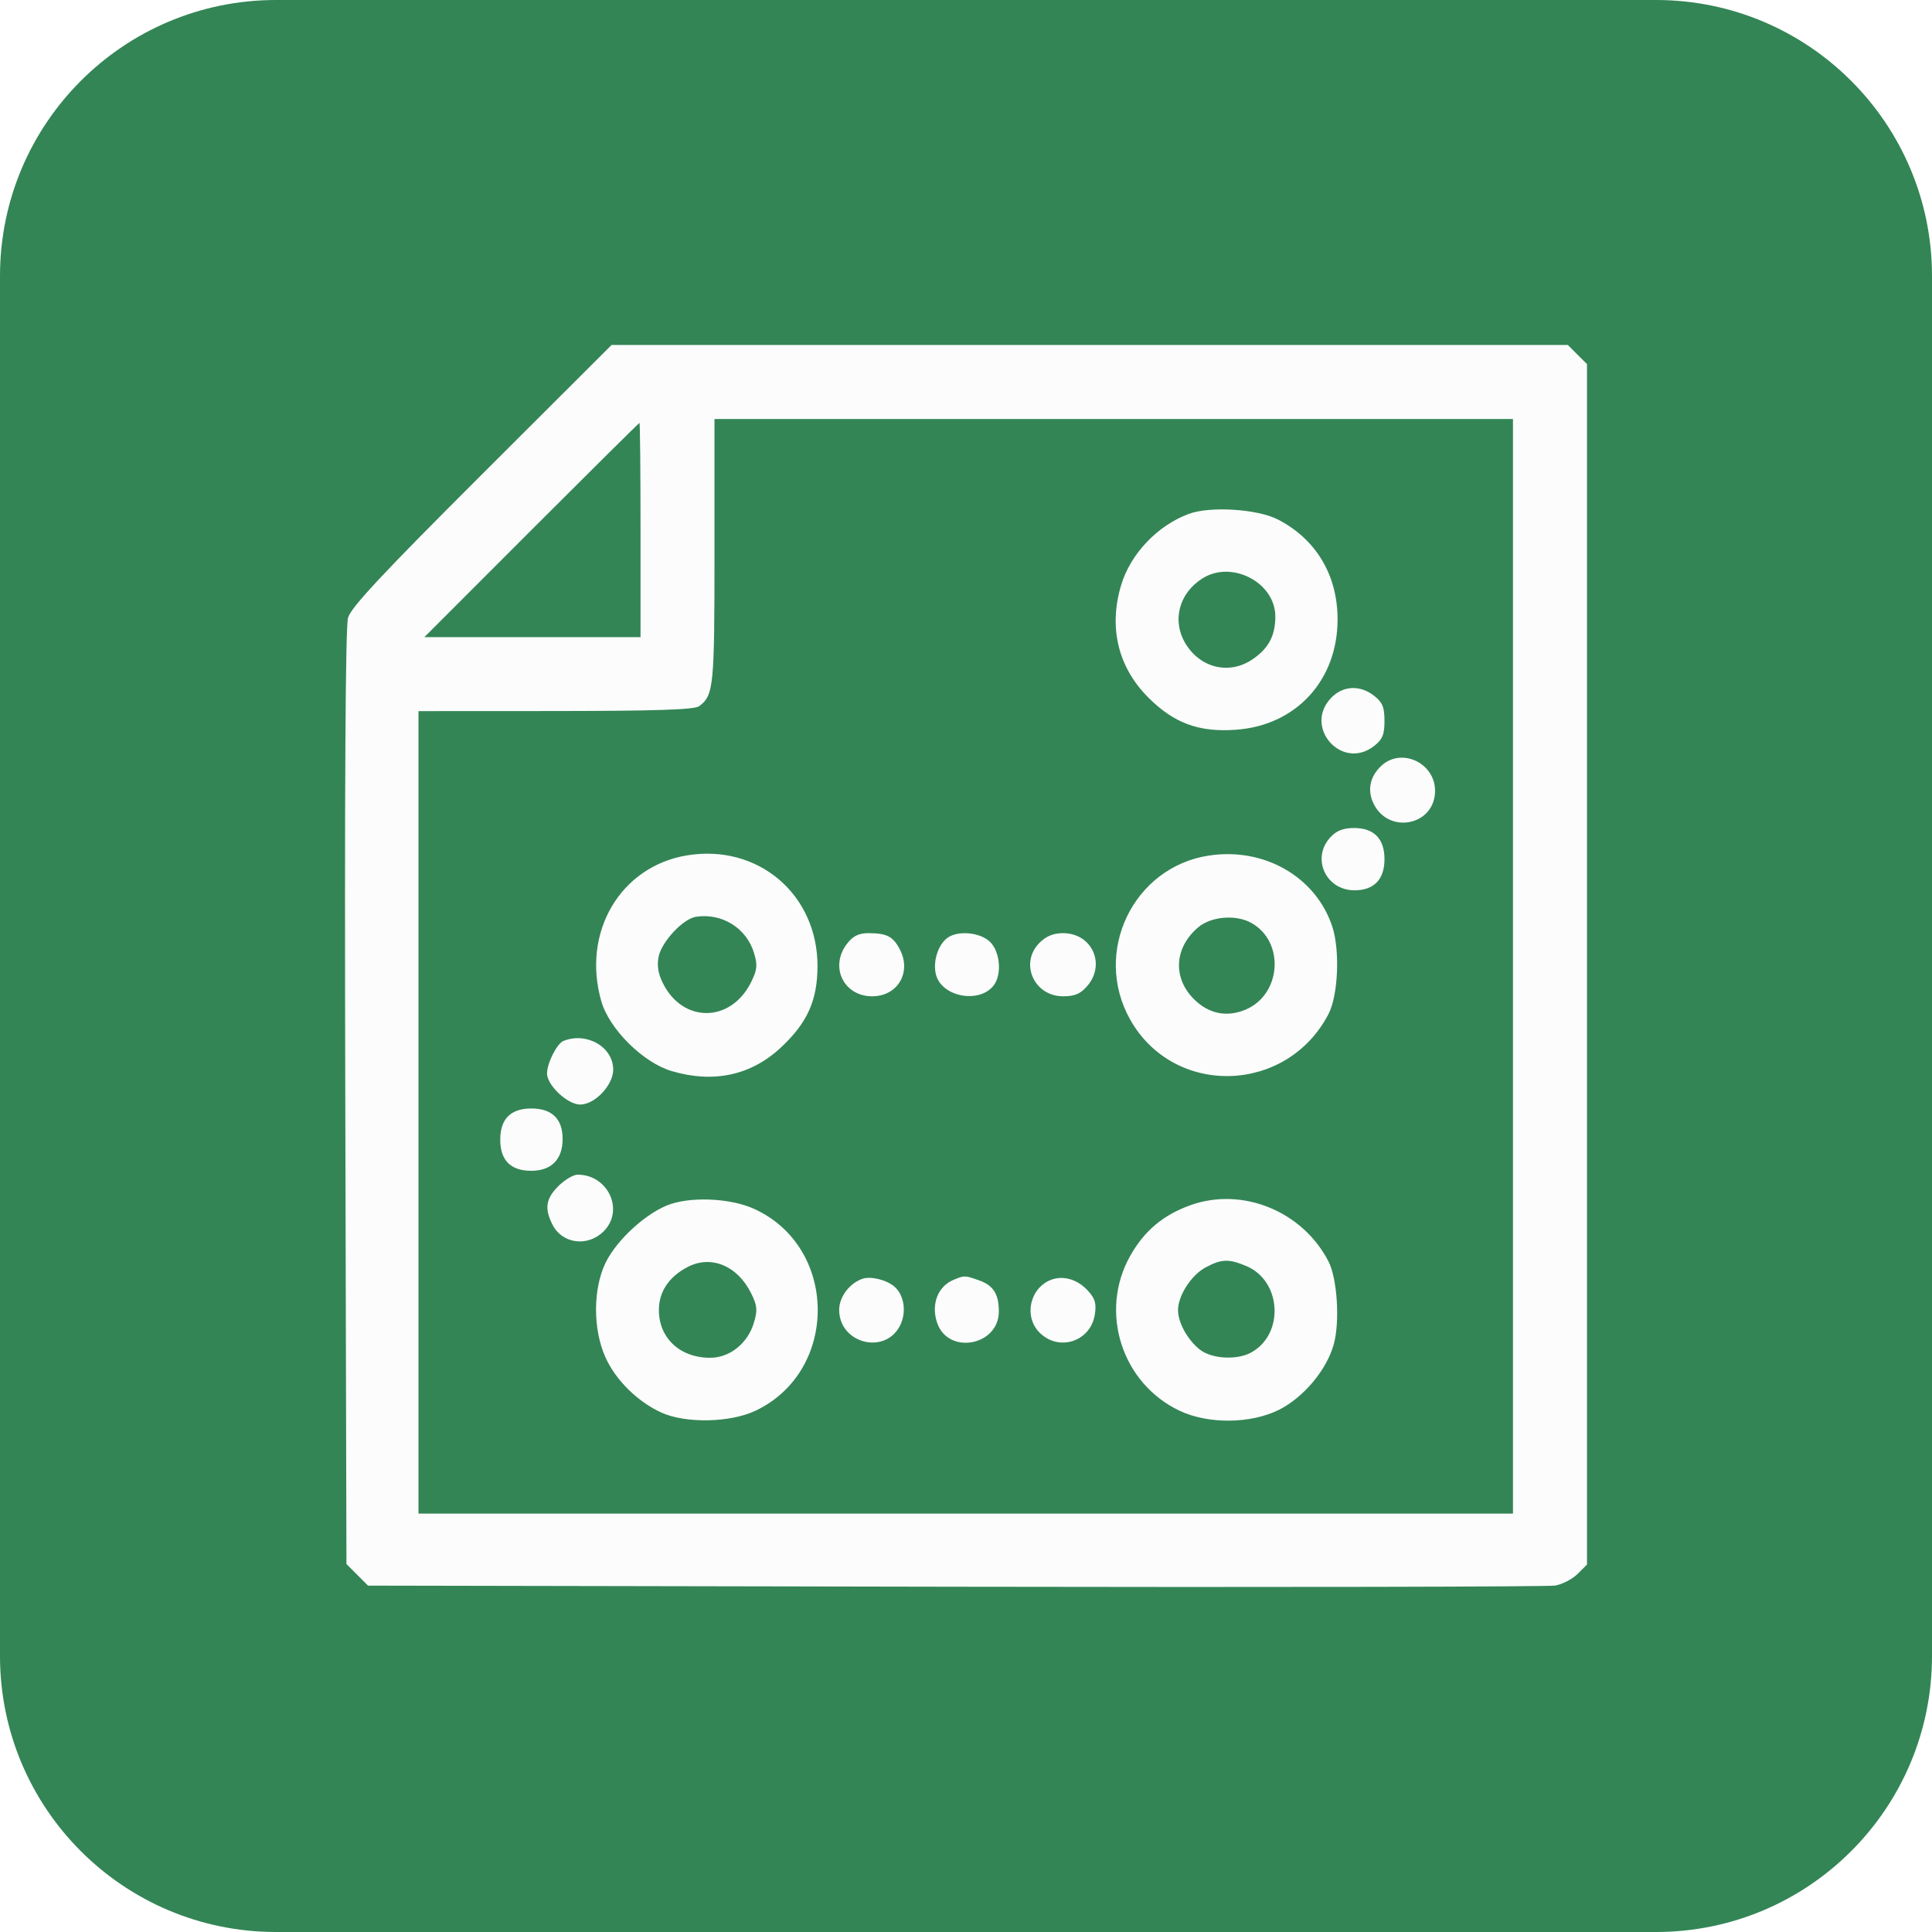
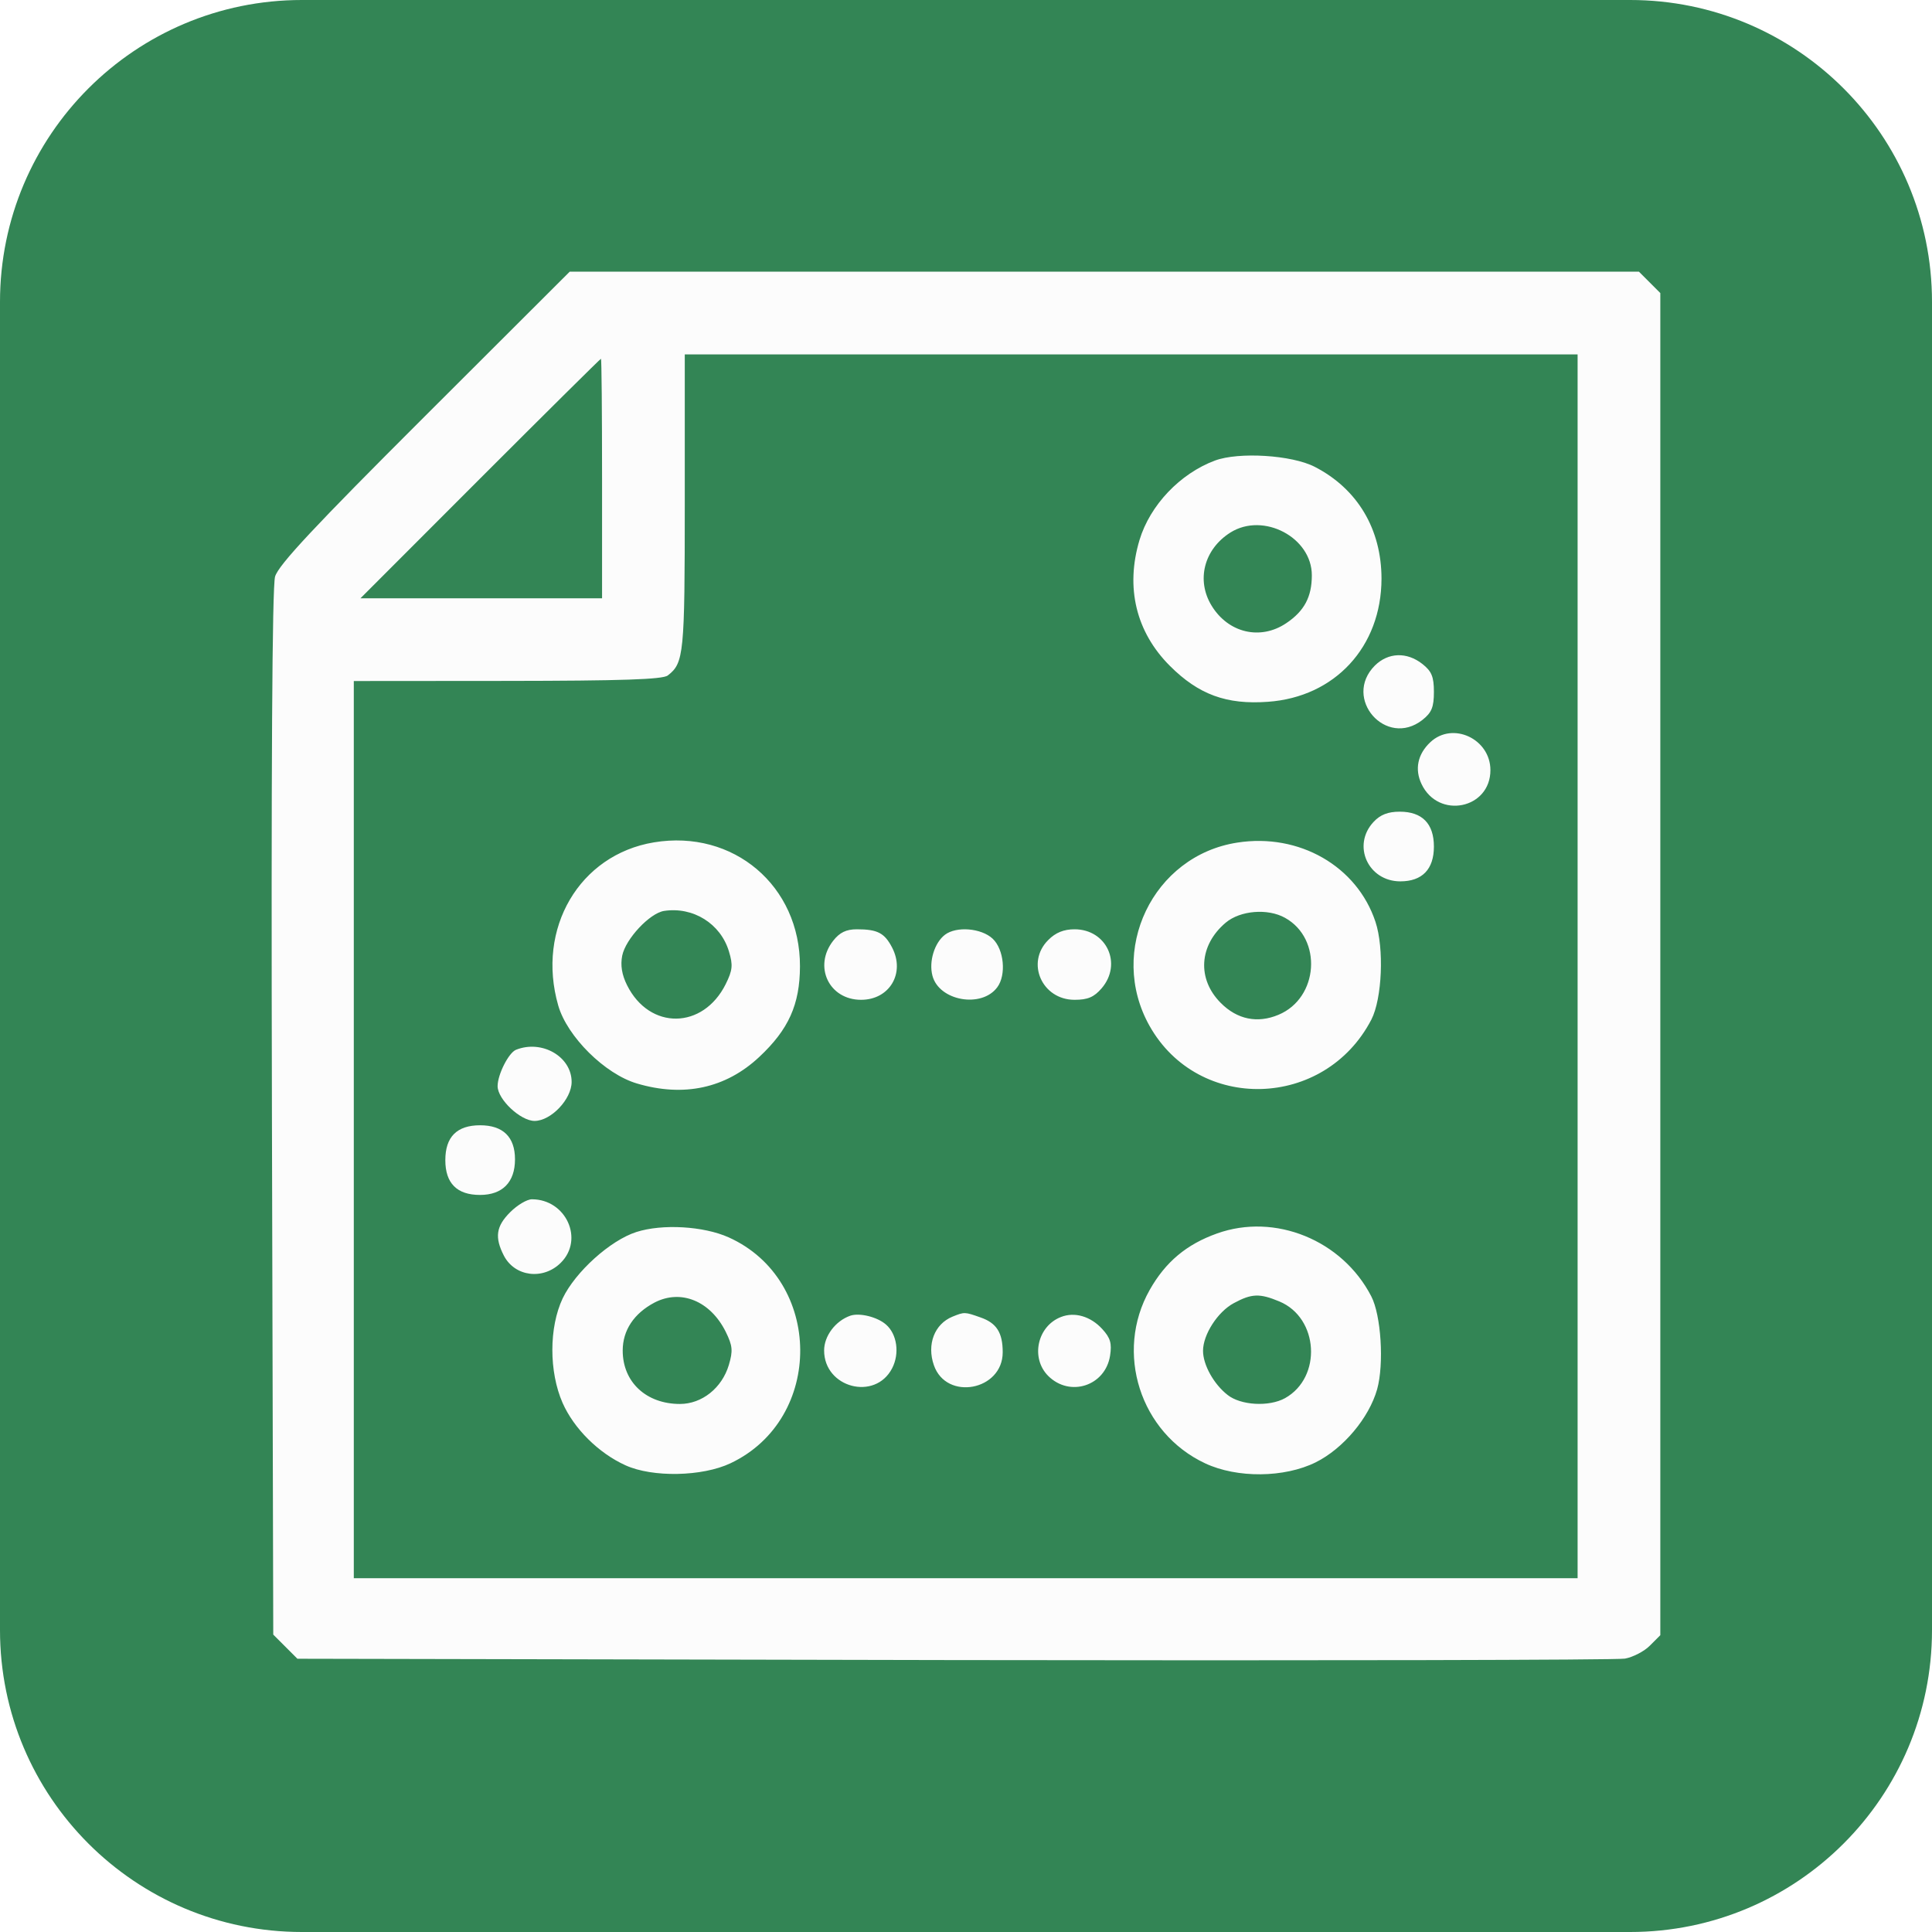
- <svg xmlns="http://www.w3.org/2000/svg" width="28" height="28" viewBox="0 0 28 28" fill="none">
-   <path d="M0 4C0 1.791 1.791 0 4 0H24C26.209 0 28 1.791 28 4V24C28 26.209 26.209 28 24 28H4C1.791 28 0 26.209 0 24V4Z" fill="#338555" />
-   <path fill-rule="evenodd" clip-rule="evenodd" d="M6.983 6.877C5.552 8.305 5.088 8.801 5.044 8.952C5.006 9.082 4.993 11.437 5.004 15.908L5.021 22.667L5.177 22.823L5.334 22.98L13.842 22.996C18.522 23.005 22.436 22.997 22.541 22.979C22.645 22.96 22.791 22.884 22.865 22.809L23 22.675V13.976V5.277L22.861 5.139L22.723 5H15.793H8.863L6.983 6.877ZM10.355 7.996C10.355 9.957 10.344 10.073 10.134 10.234C10.068 10.285 9.53 10.303 8.055 10.305L6.065 10.306V16.121V21.936H13.996H21.927V14.004V6.073H16.141H10.355V7.996ZM7.702 7.681L6.15 9.234H7.716H9.283V7.681C9.283 6.828 9.276 6.129 9.268 6.129C9.26 6.129 8.555 6.828 7.702 7.681ZM17.228 7.448C16.774 7.617 16.385 8.026 16.249 8.478C16.064 9.093 16.203 9.67 16.642 10.109C17.015 10.482 17.376 10.615 17.913 10.576C18.782 10.514 19.384 9.862 19.385 8.98C19.387 8.338 19.074 7.814 18.52 7.529C18.223 7.376 17.536 7.333 17.228 7.448ZM17.428 8.382C17.085 8.597 16.981 8.998 17.183 9.33C17.399 9.684 17.817 9.782 18.15 9.557C18.384 9.399 18.482 9.216 18.483 8.937C18.485 8.445 17.855 8.113 17.428 8.382ZM19.3 10.106C18.877 10.529 19.446 11.18 19.916 10.81C20.036 10.716 20.065 10.646 20.065 10.448C20.065 10.249 20.036 10.179 19.916 10.085C19.715 9.926 19.471 9.935 19.3 10.106ZM20.02 11.098C19.854 11.252 19.813 11.45 19.905 11.643C20.124 12.101 20.798 11.964 20.798 11.461C20.798 11.056 20.31 10.828 20.02 11.098ZM19.284 12.131C19 12.433 19.211 12.903 19.631 12.903C19.913 12.903 20.065 12.745 20.065 12.452C20.065 12.155 19.913 12 19.623 12C19.47 12 19.371 12.038 19.284 12.131ZM9.955 12.397C8.989 12.557 8.427 13.514 8.715 14.512C8.831 14.915 9.32 15.4 9.735 15.523C10.341 15.703 10.886 15.585 11.319 15.18C11.701 14.823 11.846 14.499 11.848 14.004C11.85 12.961 10.985 12.226 9.955 12.397ZM17.516 12.4C16.421 12.57 15.831 13.801 16.379 14.776C17.013 15.904 18.651 15.858 19.254 14.695C19.394 14.425 19.422 13.771 19.308 13.427C19.068 12.705 18.319 12.276 17.516 12.4ZM10.085 13.287C9.899 13.316 9.588 13.649 9.545 13.866C9.519 13.991 9.539 14.114 9.607 14.249C9.897 14.832 10.592 14.825 10.885 14.235C10.974 14.055 10.981 13.988 10.928 13.812C10.819 13.45 10.463 13.228 10.085 13.287ZM17.367 13.438C17.019 13.731 16.992 14.169 17.303 14.48C17.516 14.693 17.779 14.747 18.05 14.633C18.572 14.415 18.624 13.646 18.134 13.375C17.911 13.251 17.554 13.281 17.367 13.438ZM12.279 13.673C12.018 14.005 12.223 14.439 12.64 14.439C13.009 14.439 13.214 14.093 13.042 13.761C12.944 13.572 12.853 13.524 12.584 13.524C12.448 13.524 12.363 13.565 12.279 13.673ZM13.727 13.595C13.592 13.698 13.517 13.942 13.565 14.126C13.65 14.452 14.203 14.551 14.405 14.276C14.524 14.115 14.492 13.785 14.345 13.647C14.198 13.509 13.876 13.482 13.727 13.595ZM15.066 13.663C14.772 13.957 14.984 14.439 15.407 14.439C15.578 14.439 15.659 14.404 15.758 14.289C16.03 13.973 15.824 13.524 15.407 13.524C15.268 13.524 15.162 13.567 15.066 13.663ZM8.166 15.086C8.071 15.125 7.928 15.408 7.928 15.558C7.928 15.729 8.226 16.008 8.408 16.008C8.621 16.008 8.887 15.727 8.887 15.502C8.887 15.173 8.502 14.951 8.166 15.086ZM7.363 16.178C7.288 16.253 7.25 16.366 7.25 16.516C7.25 16.817 7.401 16.968 7.7 16.968C7.991 16.968 8.154 16.803 8.154 16.506C8.154 16.216 7.999 16.065 7.702 16.065C7.551 16.065 7.439 16.102 7.363 16.178ZM8.093 17.189C7.909 17.373 7.888 17.517 8.01 17.754C8.152 18.028 8.52 18.074 8.749 17.845C9.052 17.542 8.814 17.024 8.372 17.024C8.309 17.024 8.184 17.099 8.093 17.189ZM9.726 17.448C9.388 17.557 8.936 17.965 8.773 18.308C8.594 18.685 8.593 19.259 8.771 19.663C8.917 19.996 9.238 20.314 9.585 20.472C9.937 20.632 10.582 20.619 10.948 20.446C12.164 19.87 12.149 18.068 10.923 17.517C10.597 17.371 10.063 17.34 9.726 17.448ZM17.254 17.466C16.858 17.608 16.585 17.837 16.381 18.199C15.923 19.009 16.257 20.053 17.101 20.448C17.515 20.642 18.127 20.635 18.534 20.433C18.891 20.254 19.225 19.857 19.329 19.486C19.421 19.159 19.381 18.527 19.253 18.281C18.877 17.552 18.006 17.198 17.254 17.466ZM9.964 18.363C9.695 18.503 9.549 18.722 9.549 18.986C9.549 19.393 9.855 19.678 10.292 19.678C10.576 19.678 10.836 19.47 10.926 19.171C10.981 18.987 10.975 18.923 10.885 18.741C10.686 18.342 10.305 18.185 9.964 18.363ZM17.471 18.369C17.264 18.481 17.073 18.777 17.073 18.988C17.073 19.169 17.211 19.419 17.39 19.56C17.562 19.695 17.929 19.715 18.134 19.601C18.618 19.333 18.573 18.561 18.061 18.348C17.807 18.241 17.703 18.245 17.471 18.369ZM12.5 18.533C12.309 18.6 12.162 18.796 12.162 18.984C12.162 19.468 12.822 19.641 13.042 19.215C13.142 19.023 13.106 18.771 12.963 18.647C12.849 18.548 12.619 18.492 12.5 18.533ZM13.825 18.546C13.591 18.64 13.489 18.906 13.583 19.175C13.745 19.64 14.476 19.503 14.476 19.007C14.476 18.753 14.396 18.628 14.187 18.555C13.982 18.483 13.979 18.483 13.825 18.546ZM15.23 18.549C14.923 18.67 14.835 19.082 15.066 19.313C15.346 19.593 15.804 19.444 15.867 19.052C15.892 18.891 15.872 18.821 15.766 18.705C15.615 18.54 15.408 18.48 15.23 18.549Z" fill="#FCFCFC" />
+ <svg xmlns="http://www.w3.org/2000/svg" width="16" height="16" viewBox="0 0 16 16" fill="none">
+   <rect width="16" height="16" rx="2.5" fill="#338555" />
+   <path d="M3.517 3.449C2.603 4.361 2.306 4.679 2.278 4.775C2.254 4.858 2.245 6.362 2.252 9.219L2.263 13.537L2.363 13.637L2.463 13.737L7.899 13.748C10.889 13.753 13.39 13.748 13.457 13.736C13.523 13.724 13.617 13.676 13.664 13.628L13.75 13.542V7.985V2.427L13.662 2.339L13.573 2.25H9.146H4.718L3.517 3.449ZM5.671 4.164C5.671 5.417 5.664 5.491 5.53 5.594C5.488 5.627 5.144 5.638 4.202 5.639L2.93 5.64V9.355V13.07H7.998H13.065V8.003V2.935H9.368H5.671V4.164ZM3.976 3.963L2.985 4.955H3.986H4.986V3.963C4.986 3.418 4.982 2.971 4.977 2.971C4.972 2.971 4.521 3.418 3.976 3.963ZM10.062 3.814C9.772 3.922 9.524 4.184 9.437 4.472C9.319 4.865 9.408 5.234 9.688 5.514C9.926 5.752 10.157 5.837 10.5 5.812C11.055 5.773 11.44 5.356 11.441 4.793C11.441 4.382 11.242 4.048 10.888 3.866C10.698 3.768 10.259 3.741 10.062 3.814ZM10.19 4.41C9.971 4.548 9.905 4.805 10.034 5.016C10.172 5.242 10.438 5.305 10.652 5.161C10.801 5.061 10.864 4.944 10.864 4.765C10.865 4.451 10.463 4.239 10.19 4.41ZM11.386 5.512C11.116 5.783 11.479 6.198 11.78 5.962C11.856 5.902 11.875 5.857 11.875 5.73C11.875 5.604 11.856 5.559 11.78 5.499C11.651 5.397 11.496 5.403 11.386 5.512ZM11.846 6.146C11.74 6.245 11.714 6.371 11.773 6.494C11.913 6.787 12.343 6.699 12.343 6.378C12.343 6.119 12.031 5.973 11.846 6.146ZM11.376 6.806C11.194 6.999 11.329 7.299 11.597 7.299C11.778 7.299 11.875 7.199 11.875 7.011C11.875 6.821 11.778 6.722 11.592 6.722C11.495 6.722 11.431 6.747 11.376 6.806ZM5.416 6.976C4.798 7.078 4.44 7.69 4.623 8.327C4.697 8.585 5.01 8.895 5.275 8.973C5.662 9.088 6.01 9.013 6.287 8.754C6.531 8.526 6.624 8.319 6.625 8.003C6.627 7.336 6.074 6.867 5.416 6.976ZM10.247 6.978C9.547 7.086 9.17 7.873 9.52 8.496C9.925 9.216 10.971 9.187 11.357 8.444C11.446 8.271 11.464 7.854 11.391 7.634C11.238 7.173 10.759 6.898 10.247 6.978ZM5.499 7.544C5.38 7.563 5.181 7.776 5.153 7.914C5.137 7.994 5.15 8.073 5.193 8.159C5.379 8.532 5.822 8.527 6.01 8.15C6.067 8.035 6.071 7.992 6.037 7.88C5.968 7.649 5.74 7.507 5.499 7.544ZM10.151 7.641C9.929 7.828 9.912 8.108 10.11 8.306C10.246 8.443 10.414 8.477 10.588 8.404C10.921 8.265 10.954 7.774 10.642 7.601C10.499 7.521 10.271 7.54 10.151 7.641ZM6.9 7.791C6.734 8.003 6.865 8.28 7.131 8.28C7.367 8.28 7.498 8.059 7.388 7.847C7.325 7.726 7.267 7.696 7.096 7.696C7.008 7.696 6.954 7.722 6.9 7.791ZM7.826 7.741C7.739 7.807 7.691 7.963 7.722 8.08C7.776 8.289 8.129 8.352 8.259 8.176C8.335 8.074 8.315 7.863 8.221 7.774C8.127 7.686 7.921 7.669 7.826 7.741ZM8.681 7.785C8.493 7.972 8.629 8.28 8.899 8.28C9.008 8.28 9.06 8.258 9.123 8.185C9.297 7.983 9.165 7.696 8.899 7.696C8.81 7.696 8.742 7.723 8.681 7.785ZM4.273 8.694C4.212 8.719 4.121 8.899 4.121 8.995C4.121 9.105 4.311 9.283 4.427 9.283C4.563 9.283 4.734 9.103 4.734 8.96C4.734 8.75 4.487 8.608 4.273 8.694ZM3.76 9.391C3.712 9.439 3.688 9.511 3.688 9.608C3.688 9.799 3.784 9.896 3.975 9.896C4.161 9.896 4.265 9.791 4.265 9.601C4.265 9.416 4.166 9.319 3.976 9.319C3.88 9.319 3.808 9.343 3.76 9.391ZM4.226 10.038C4.108 10.155 4.095 10.247 4.173 10.399C4.264 10.574 4.499 10.603 4.645 10.457C4.839 10.263 4.687 9.932 4.405 9.932C4.364 9.932 4.284 9.98 4.226 10.038ZM5.27 10.203C5.054 10.272 4.765 10.533 4.66 10.752C4.546 10.993 4.546 11.36 4.659 11.618C4.753 11.831 4.957 12.034 5.18 12.135C5.404 12.237 5.816 12.229 6.05 12.118C6.827 11.75 6.817 10.599 6.034 10.247C5.826 10.154 5.485 10.134 5.27 10.203ZM10.079 10.215C9.826 10.305 9.652 10.451 9.521 10.683C9.229 11.2 9.442 11.867 9.981 12.119C10.246 12.243 10.637 12.239 10.897 12.11C11.125 11.996 11.338 11.742 11.405 11.505C11.463 11.296 11.438 10.892 11.356 10.735C11.116 10.27 10.559 10.043 10.079 10.215ZM5.421 10.787C5.25 10.877 5.157 11.017 5.157 11.185C5.157 11.446 5.352 11.627 5.631 11.627C5.813 11.627 5.979 11.495 6.036 11.304C6.071 11.186 6.067 11.145 6.01 11.029C5.883 10.774 5.639 10.674 5.421 10.787ZM10.218 10.792C10.085 10.863 9.963 11.052 9.963 11.187C9.963 11.303 10.052 11.463 10.166 11.552C10.275 11.639 10.51 11.652 10.642 11.579C10.95 11.407 10.922 10.914 10.595 10.778C10.432 10.71 10.366 10.712 10.218 10.792ZM7.042 10.896C6.919 10.939 6.825 11.064 6.825 11.184C6.825 11.493 7.247 11.604 7.388 11.332C7.452 11.209 7.429 11.048 7.337 10.969C7.265 10.906 7.118 10.87 7.042 10.896ZM7.888 10.904C7.739 10.965 7.674 11.134 7.734 11.306C7.837 11.604 8.304 11.516 8.304 11.199C8.304 11.036 8.253 10.956 8.119 10.91C7.989 10.864 7.987 10.864 7.888 10.904ZM8.786 10.907C8.59 10.983 8.533 11.247 8.681 11.395C8.86 11.573 9.153 11.478 9.193 11.228C9.209 11.125 9.196 11.08 9.128 11.006C9.032 10.901 8.899 10.862 8.786 10.907Z" fill-rule="evenodd" clip-rule="evenodd" fill="#FCFCFC" />
</svg>
